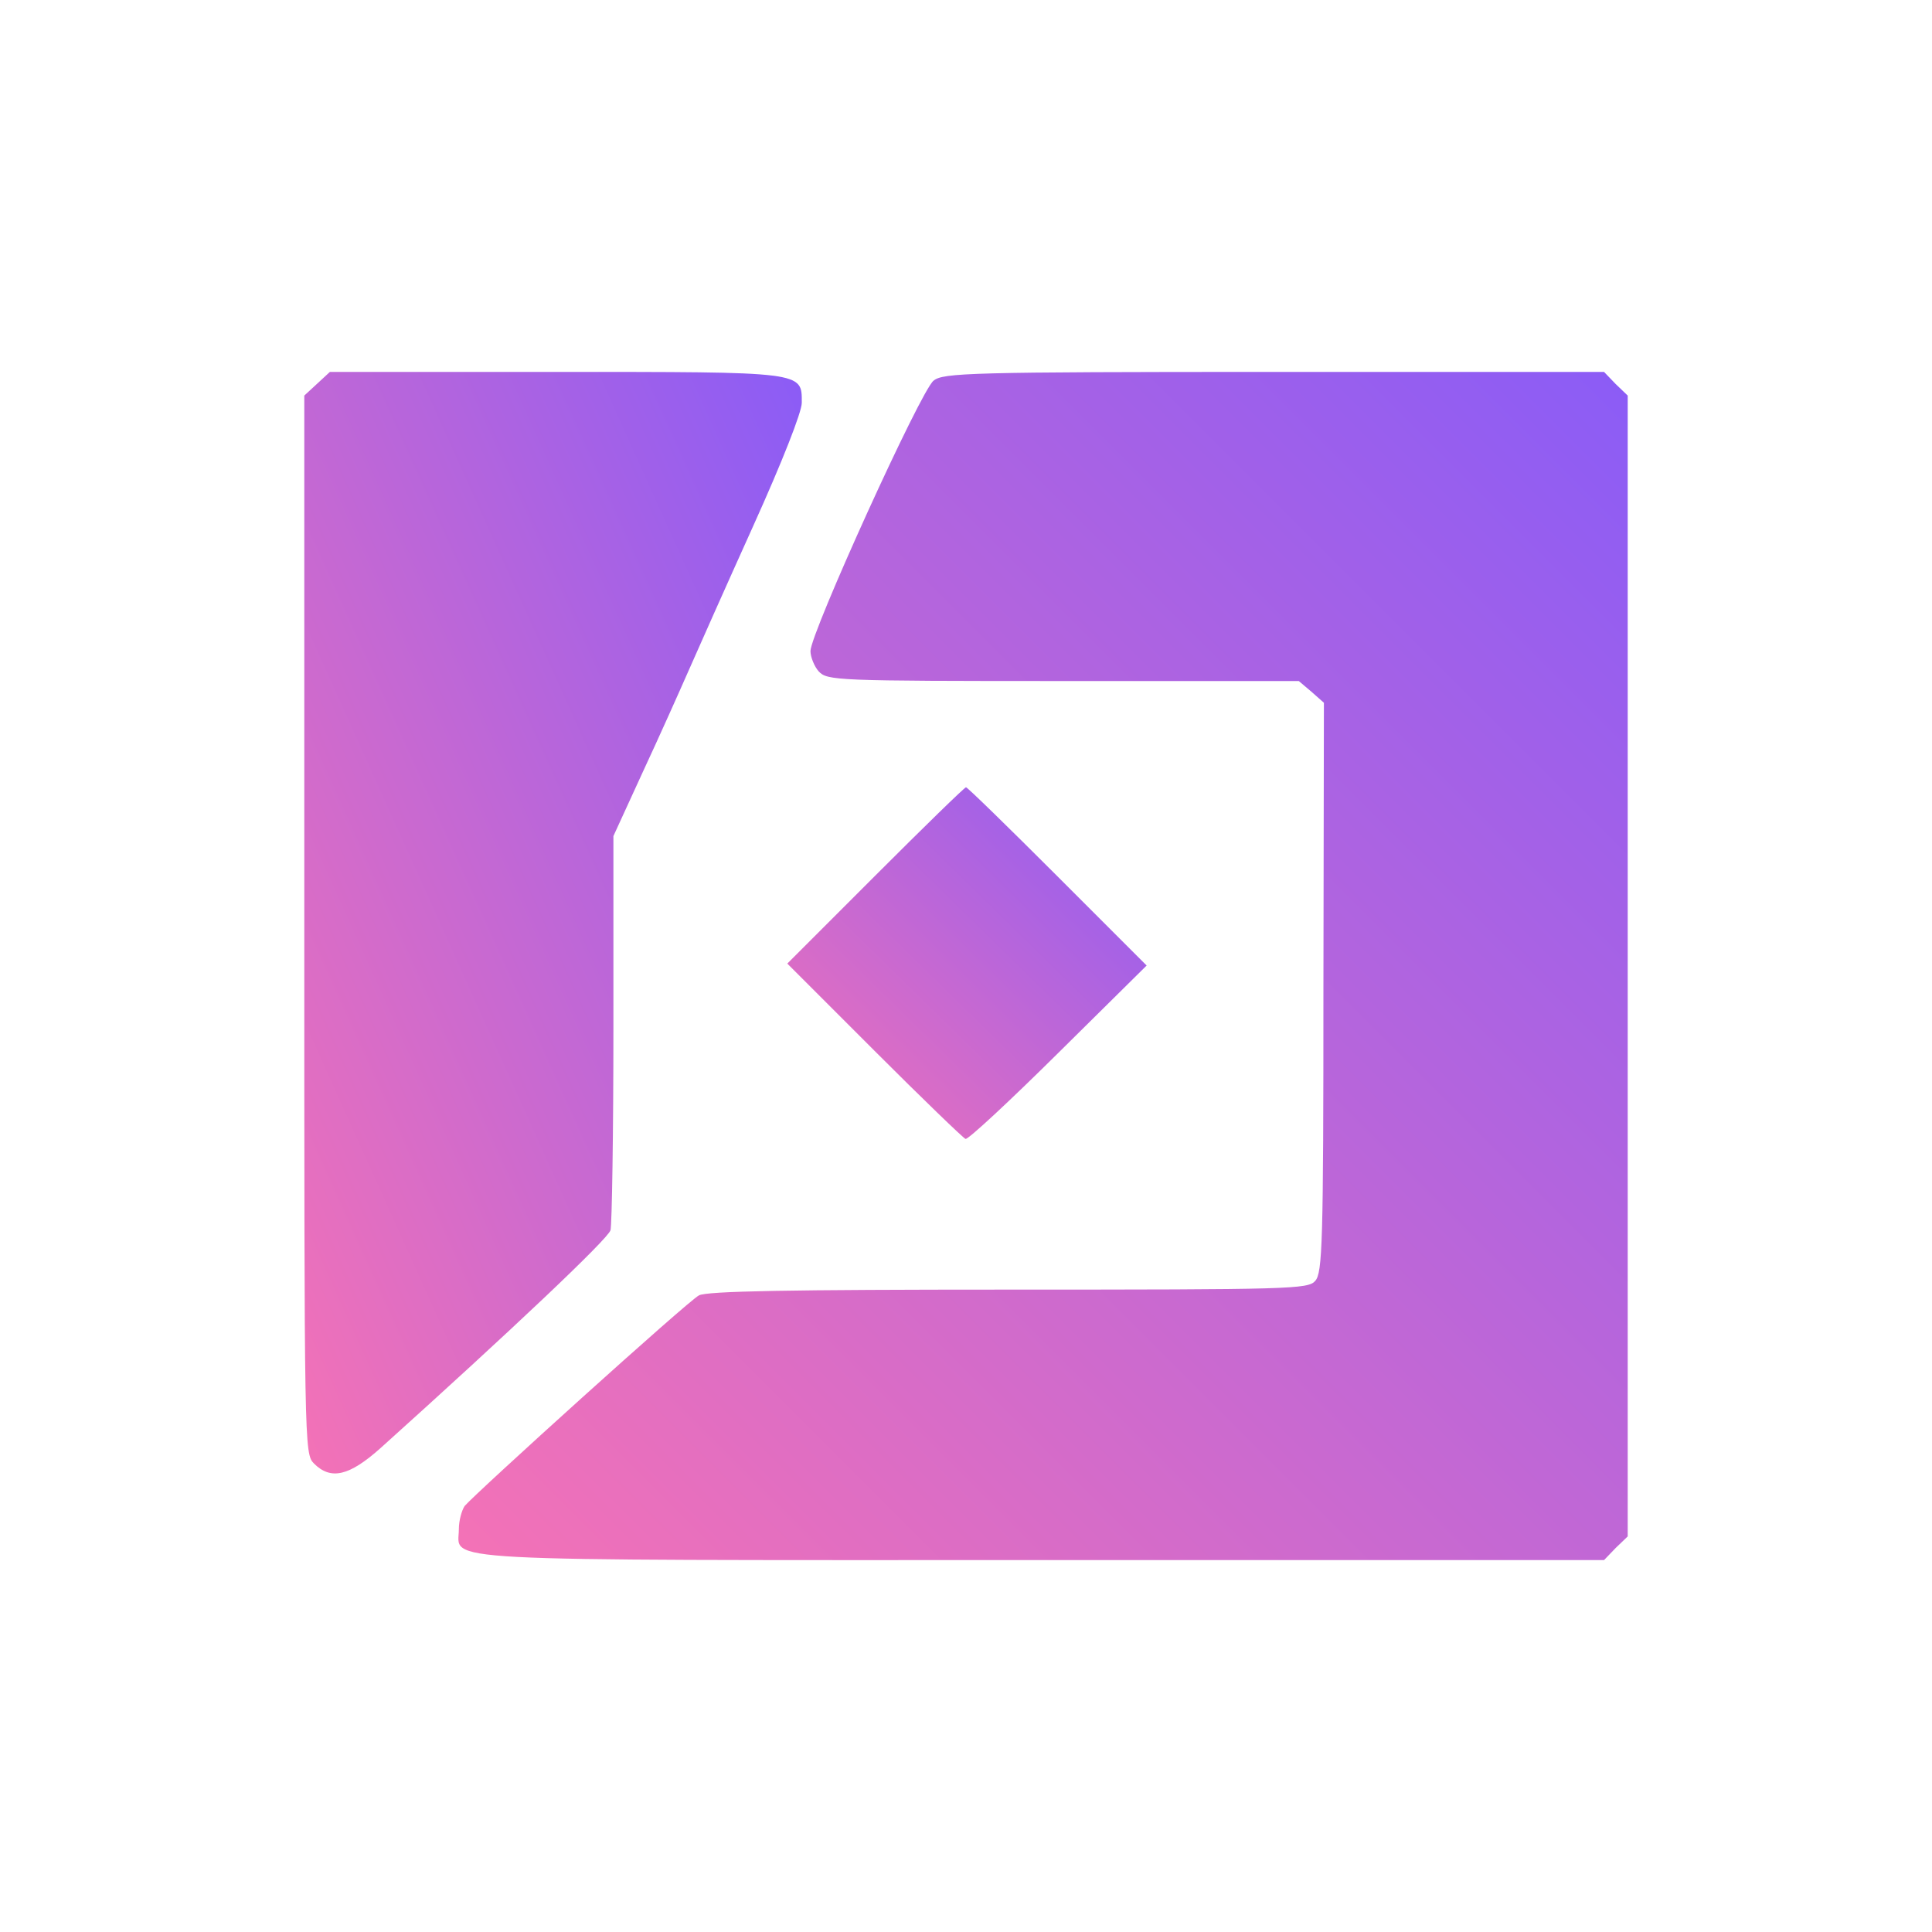
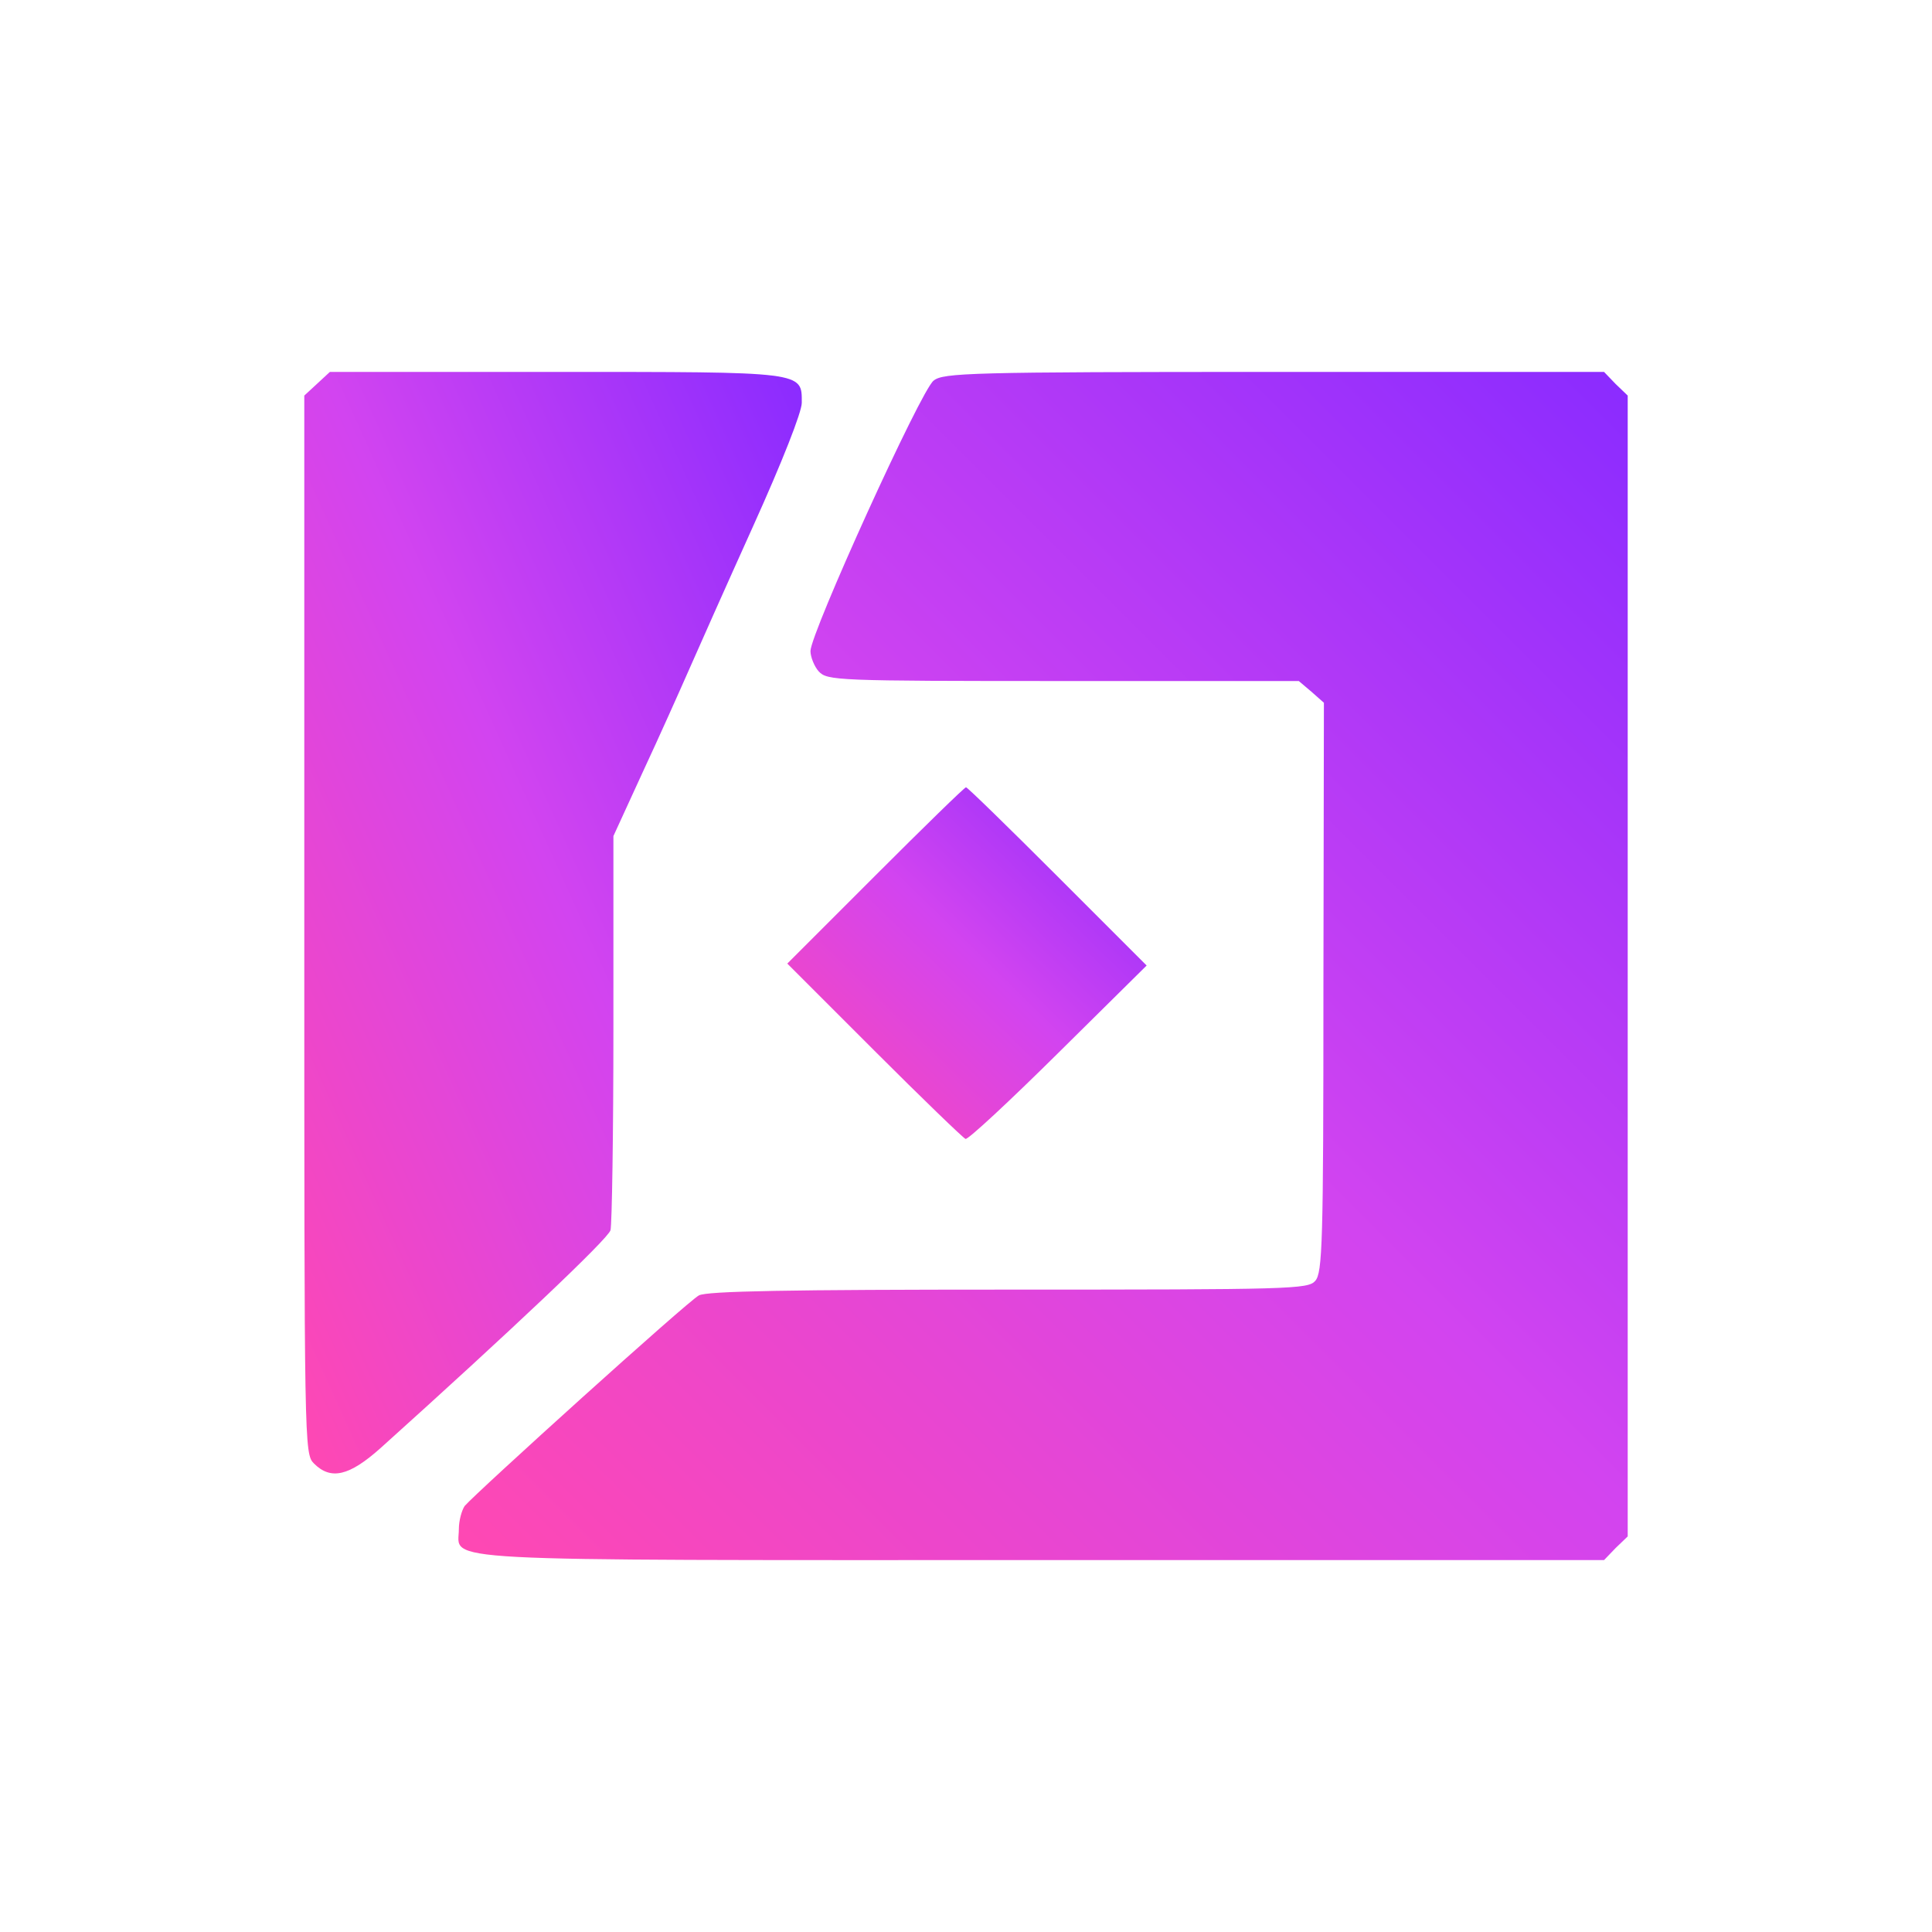
<svg xmlns="http://www.w3.org/2000/svg" version="1.0" width="400pt" height="400pt" viewBox="0 0 400 400" preserveAspectRatio="xMidYMid meet">
  <defs>
    <linearGradient id="brandGradientDark" x1="0%" y1="0%" x2="100%" y2="100%">
-       <stop offset="0%" stop-color="#F472B6" />
-       <stop offset="100%" stop-color="#8B5CF6" />
+       <stop offset="0%" stop-color="#FF48B2" />
+       <stop offset="52%" stop-color="#D244F0" />
+       <stop offset="100%" stop-color="#8A2BFF" />
    </linearGradient>
  </defs>
  <g transform="translate(0,400) scale(0.1,-0.1)" fill="url(#brandGradientDark)" stroke="none">
    <path d="M656 3205 l-26 -24 0 -1096 c0 -1082 0 -1095 20 -1115 35 -35 73 -26 138 32 269 242 471 433 476 451 3 12 6 201 6 419 l0 397 61 133 c34 73 76 167 94 208 18 41 78 176 134 300 61 135 101 237 101 256 0 65 8 64 -511 64 l-466 0 -27 -25z" />
    <path d="M1933 3212 c-26 -19 -255 -523 -255 -560 0 -12 8 -32 17 -42 18 -19 34 -20 506 -20 l488 0 26 -22 26 -23 -1 -589 c0 -532 -2 -591 -17 -608 -15 -17 -50 -18 -635 -18 -453 0 -625 -3 -641 -12 -22 -11 -460 -407 -485 -436 -6 -9 -12 -30 -12 -48 0 -68 -80 -64 1210 -64 l1161 0 24 25 25 24 0 1181 0 1181 -25 24 -24 25 -683 0 c-632 0 -685 -2 -705 -18z" />
    <path d="M1812 2187 l-182 -182 180 -180 c99 -99 184 -181 189 -183 5 -2 91 78 192 178 l183 181 -185 185 c-101 101 -186 184 -189 184 -3 0 -87 -82 -188 -183z" />
  </g>
</svg>
